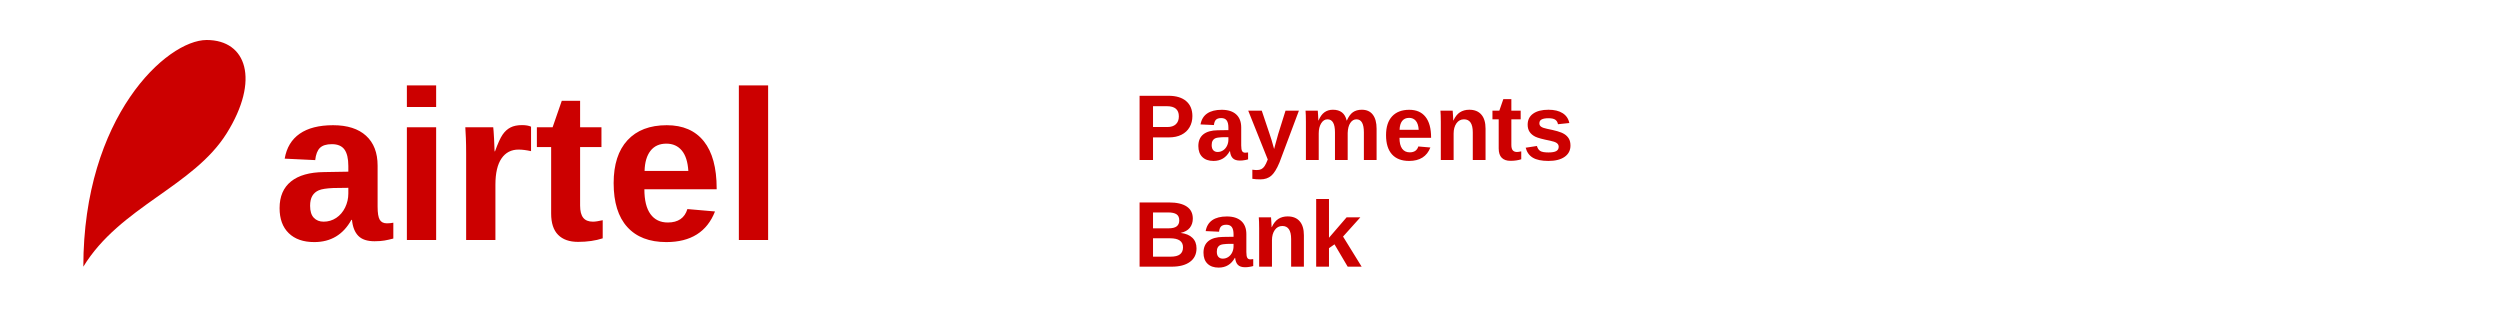
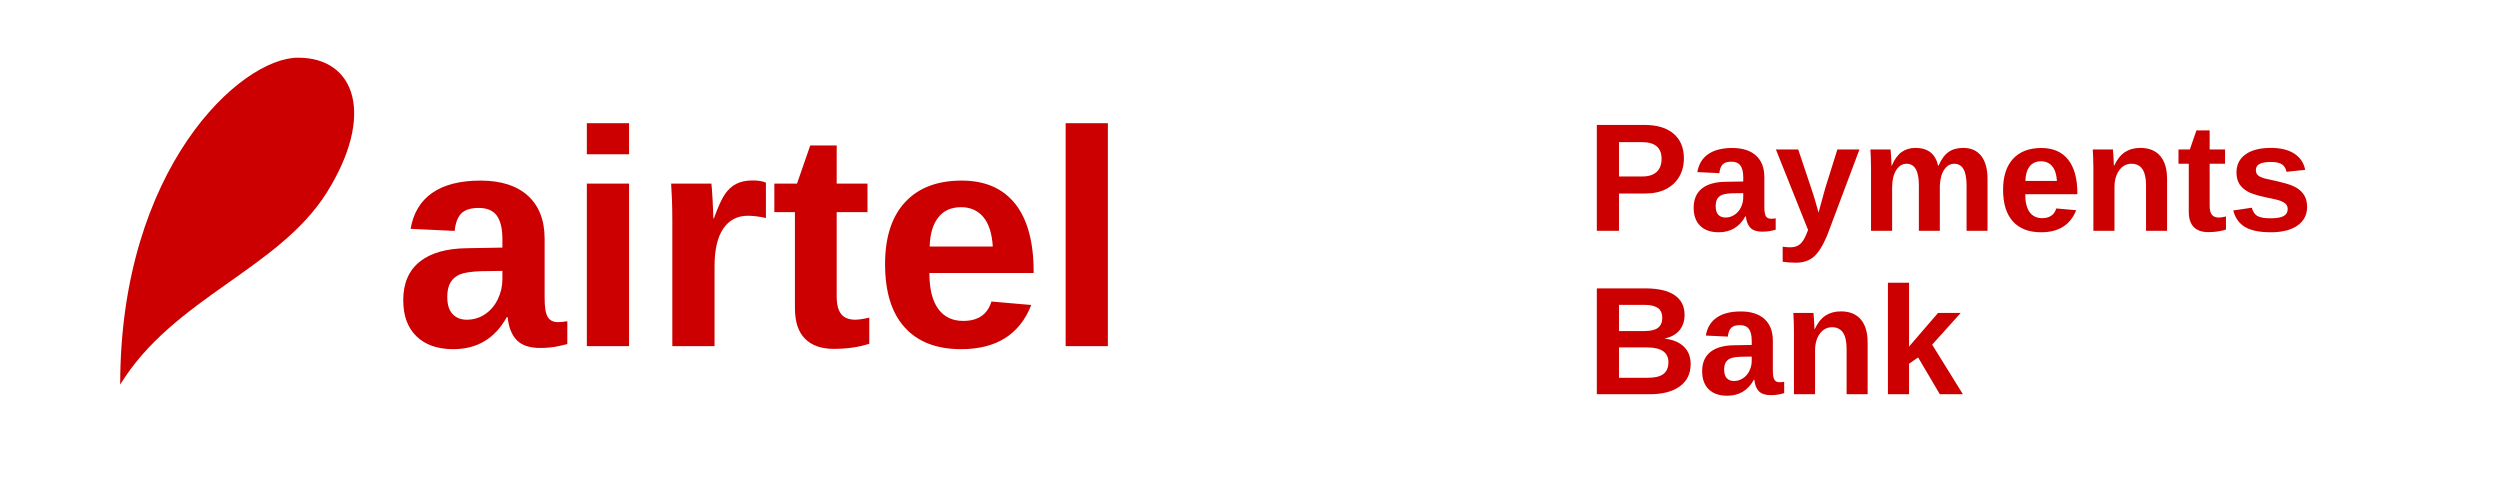
- <svg xmlns="http://www.w3.org/2000/svg" viewBox="0 0 750 100" width="750" height="100">
+ <svg xmlns="http://www.w3.org/2000/svg" viewBox="0 0 520 100" width="520" height="100">
  <path d="M25 80 C25 35, 50 12, 62 12 C74 12, 78 24, 68 40 C58 56, 36 62, 25 80Z" fill="#cc0000" />
  <text x="82" y="72" font-family="Arial, sans-serif" font-size="64" font-weight="bold" fill="#cc0000">airtel</text>
-   <text x="340" y="48" font-family="Arial, sans-serif" font-size="28" font-weight="700" fill="#cc0000">Payments</text>
-   <text x="340" y="80" font-family="Arial, sans-serif" font-size="28" font-weight="700" fill="#cc0000">Bank</text>
+   <text x="330" y="48" font-family="Arial, sans-serif" font-size="32" font-weight="700" fill="#cc0000">Payments</text>
+   <text x="330" y="82" font-family="Arial, sans-serif" font-size="32" font-weight="700" fill="#cc0000">Bank</text>
</svg>
